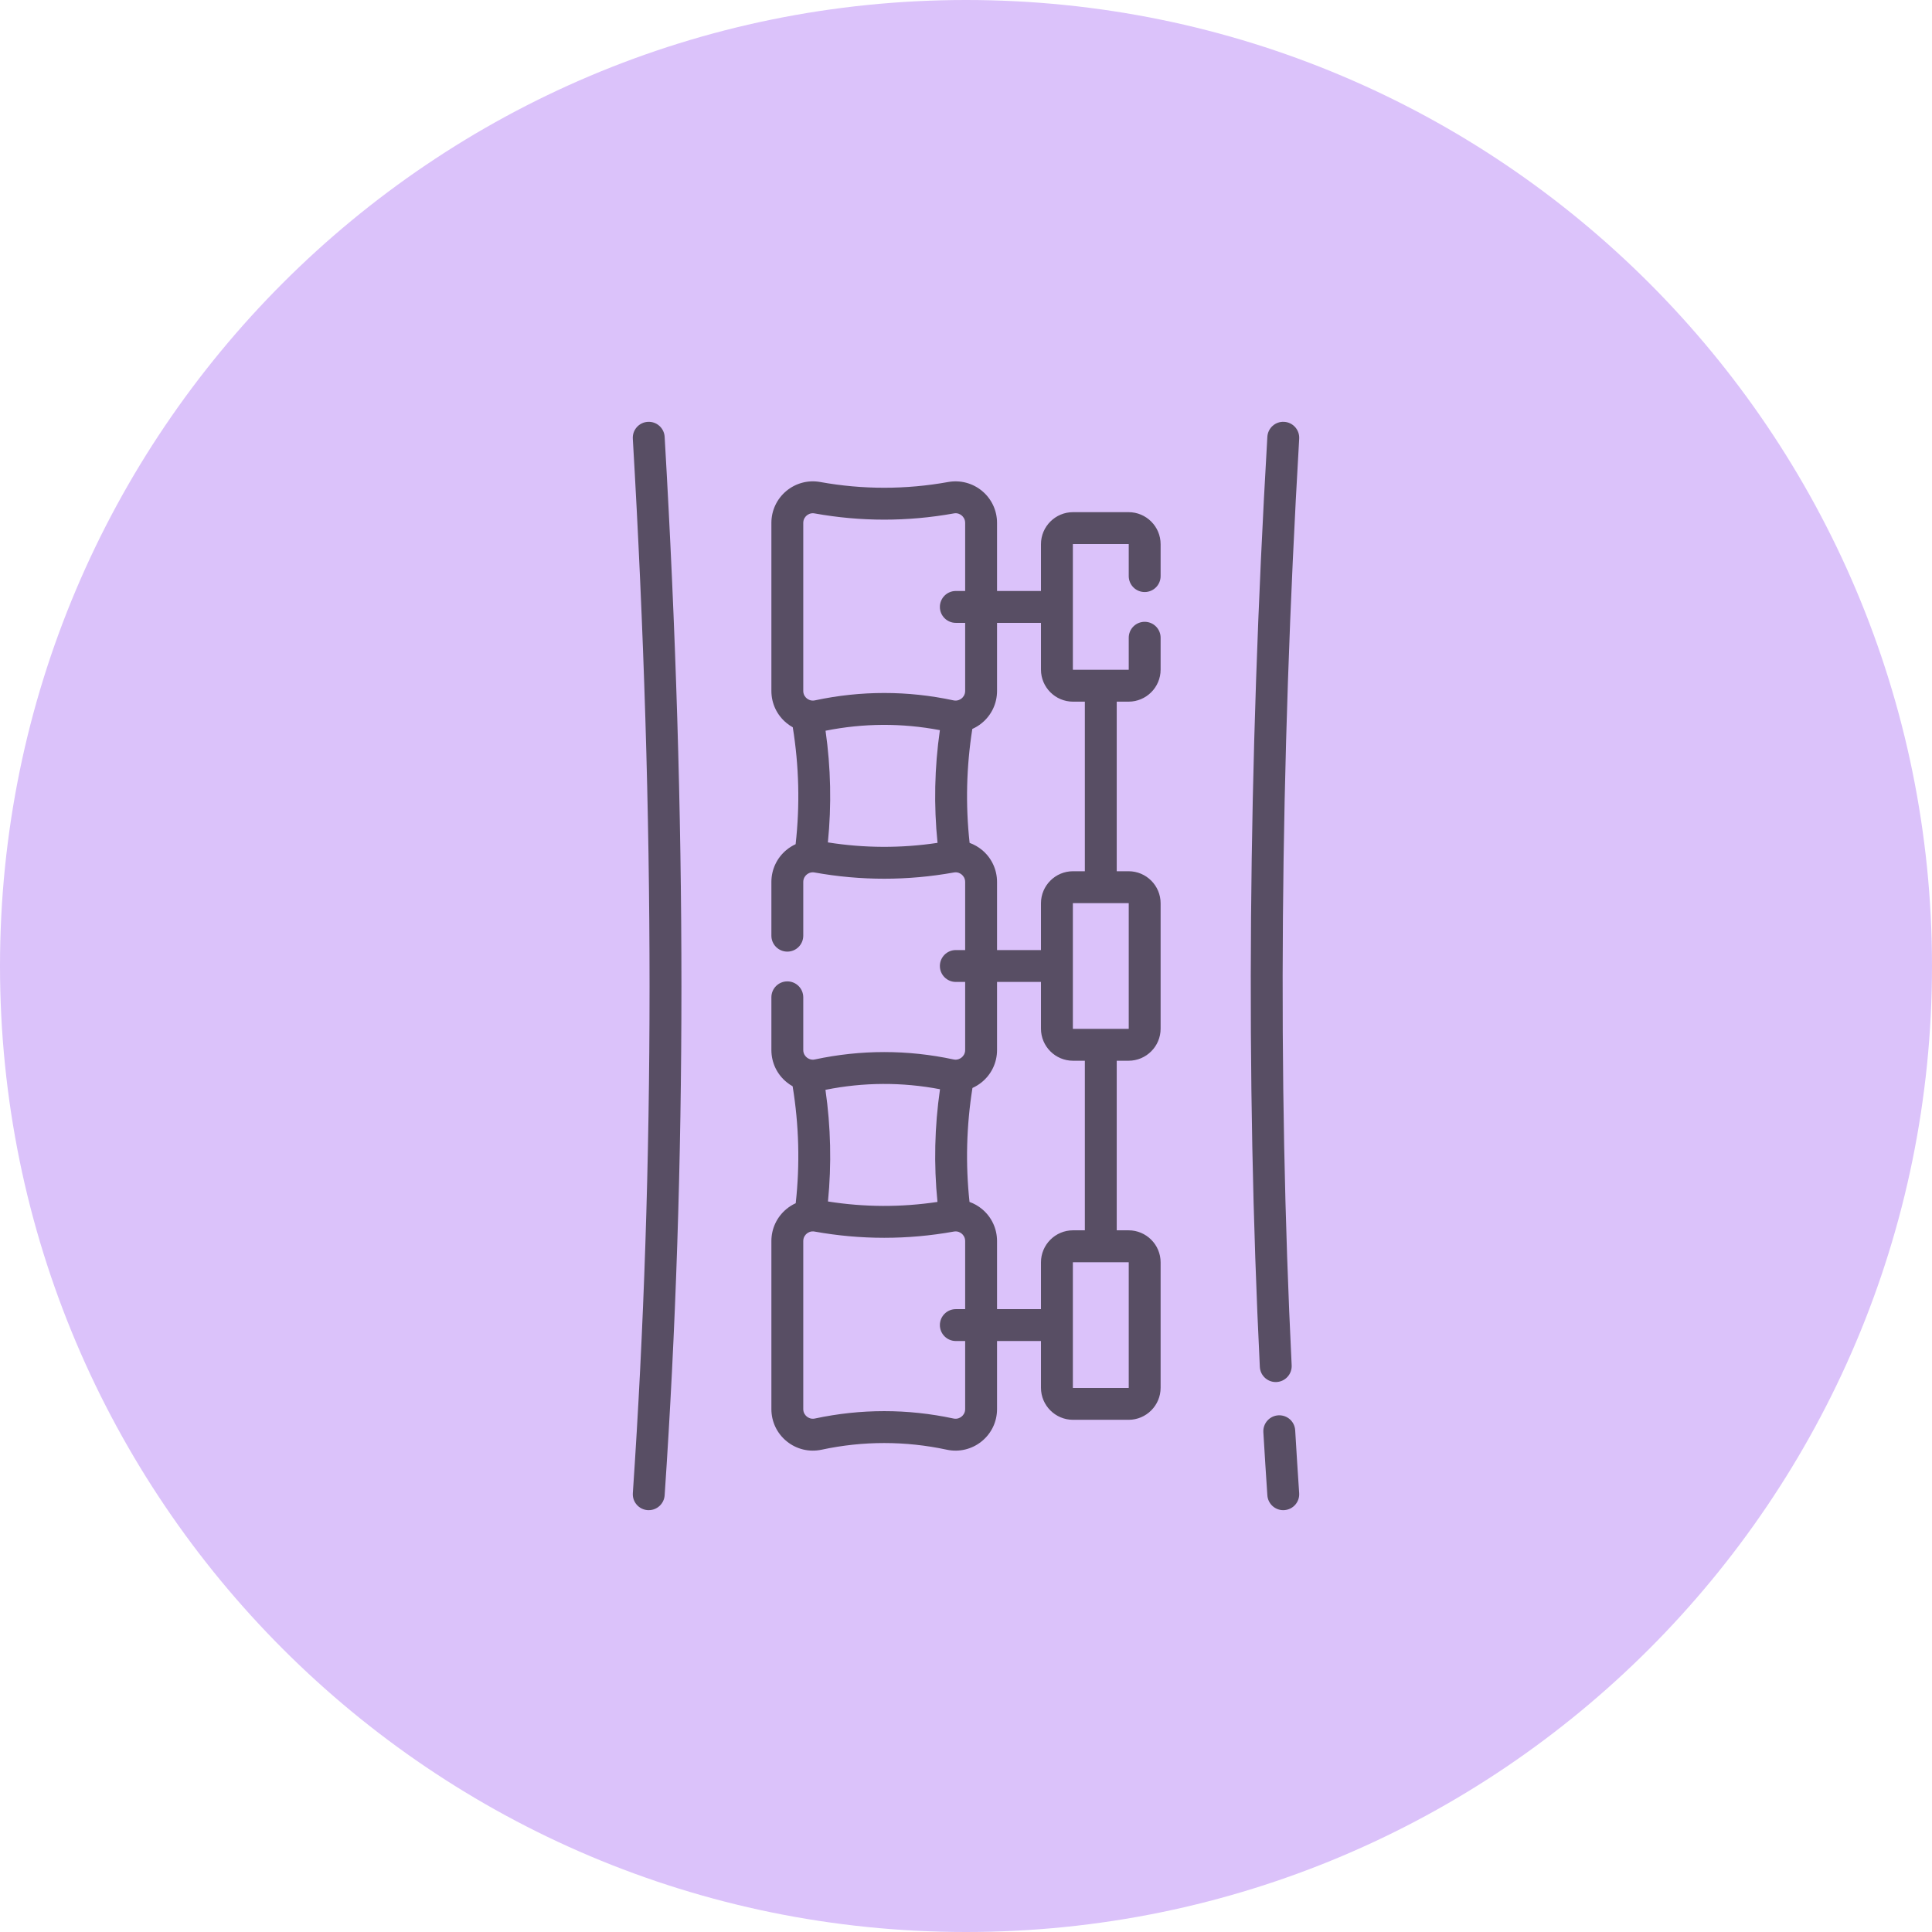
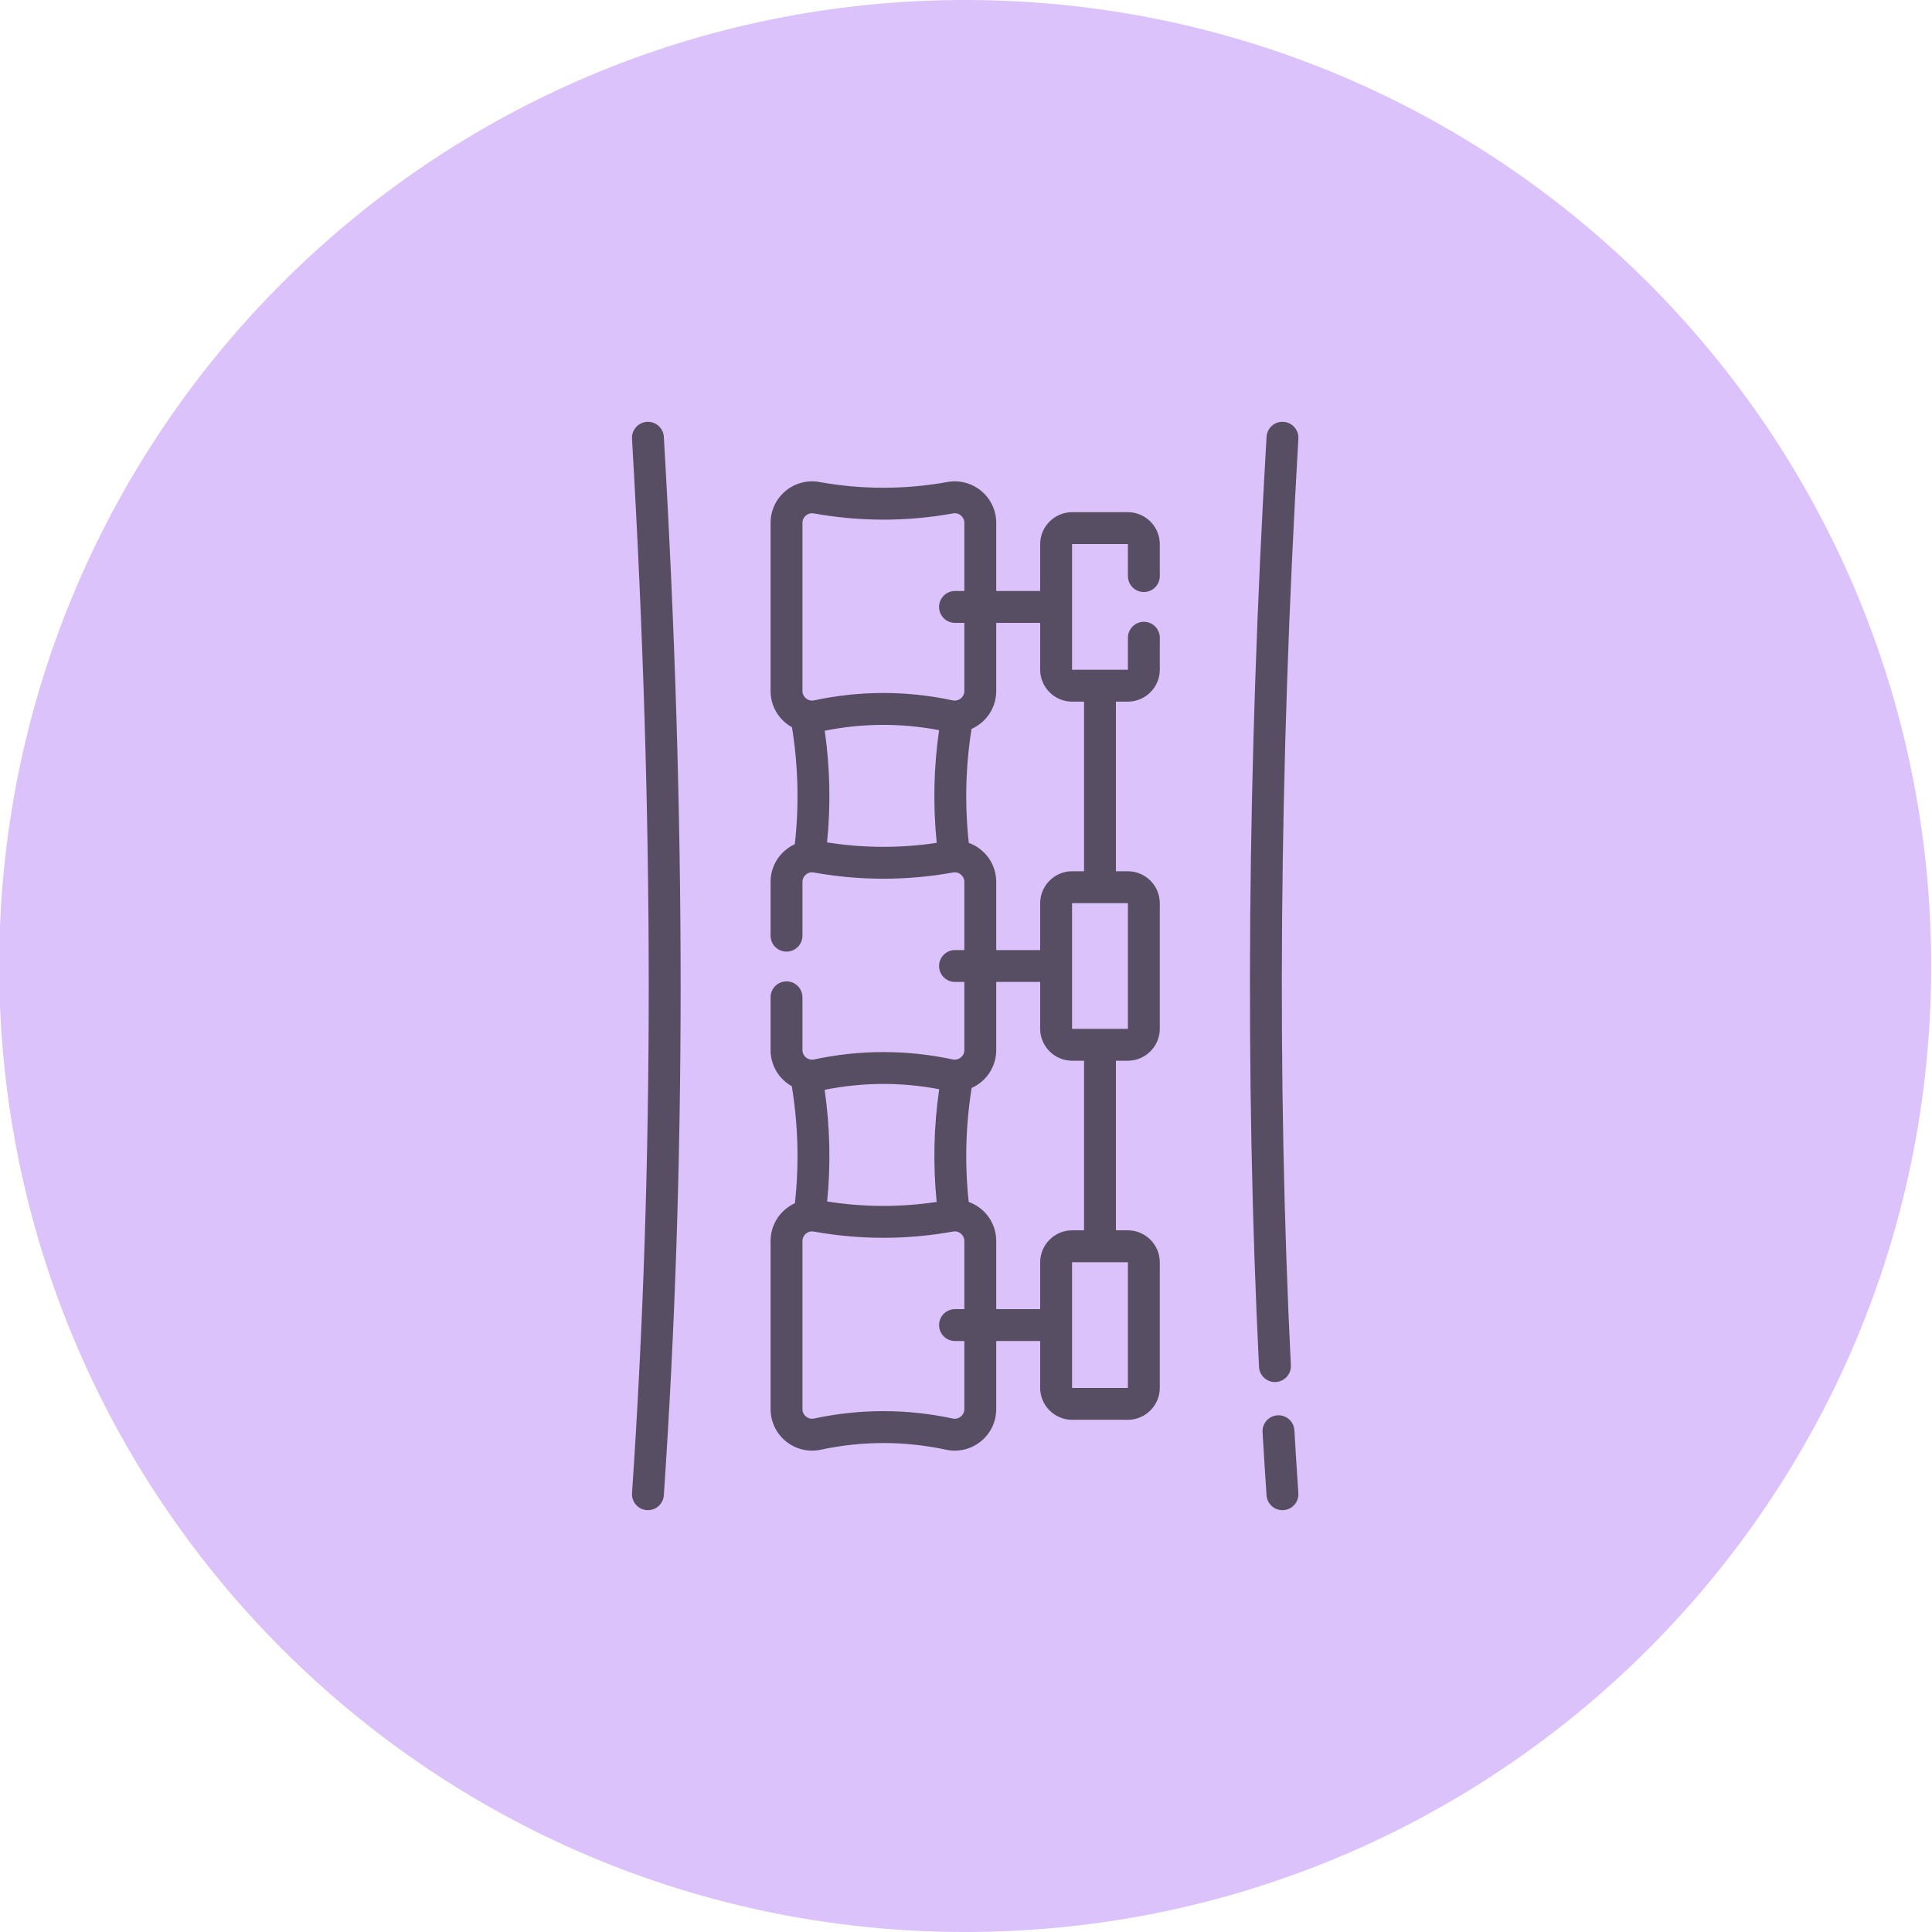
<svg xmlns="http://www.w3.org/2000/svg" width="84.00" height="84.00" viewBox="0 0 84.00 84.00">
-   <g transform="matrix(1 0 0 1 -383.7461 -8400.0)">
-     <g transform="matrix(1 0 0 1 383.7461 8400)">
-       <circle cx="42" cy="42" r="42" fill="rgb(219,194,250)" stroke="none" stroke-width="0" />
-     </g>
-     <g transform="matrix(1 0 0 1 312.0087 8418.34)">
-       <g transform="matrix(1 0 0 1 -269.2171 -424.1842)">
-         <path d="M 397.267 468.031 C 397.245 467.649 396.92 467.359 396.534 467.38 C 396.152 467.403 395.861 467.731 395.883 468.113 C 395.937 469.029 395.996 469.952 396.057 470.858 C 396.082 471.224 396.387 471.504 396.748 471.504 C 396.764 471.504 396.78 471.503 396.796 471.502 C 397.178 471.476 397.466 471.146 397.44 470.764 C 397.379 469.863 397.321 468.943 397.267 468.031 Z" fill="rgb(88,78,100)" stroke="none" stroke-width="0" />
-       </g>
-       <g transform="matrix(1 0 0 1 -263.8502 3.4924596548080444e-10)">
-         <path d="M 391.054 41.749 C 391.066 41.749 391.077 41.748 391.089 41.748 C 391.472 41.729 391.766 41.403 391.747 41.021 C 391.131 28.551 391.241 14.996 392.074 0.733 C 392.096 0.351 391.804 0.023 391.422 0.001 C 391.04 -0.023 390.712 0.27 390.69 0.653 C 389.854 14.965 389.744 28.57 390.363 41.09 C 390.381 41.46 390.687 41.749 391.054 41.749 Z" fill="rgb(88,78,100)" stroke="none" stroke-width="0" />
-       </g>
-       <g transform="matrix(1 0 0 1 7.62939453125e-06 -0.0007280257)">
-         <path d="M 99.903 0.002 C 99.521 0.024 99.229 0.352 99.251 0.734 C 100.221 17.341 100.221 32.337 99.252 46.58 C 99.226 46.962 99.514 47.293 99.896 47.319 C 99.912 47.32 99.928 47.32 99.944 47.32 C 100.305 47.32 100.61 47.04 100.635 46.674 C 101.608 32.372 101.609 17.319 100.635 0.653 C 100.613 0.271 100.286 -0.021 99.903 0.002 Z" fill="rgb(88,78,100)" stroke="none" stroke-width="0" />
-       </g>
-       <g transform="matrix(1 0 0 1 -59.17508 -25.42396)">
-         <path d="M 179.981 29.352 L 177.565 29.352 C 176.797 29.352 176.172 29.977 176.172 30.745 L 176.172 32.779 L 174.262 32.779 L 174.262 29.818 C 174.262 29.281 174.026 28.776 173.614 28.432 C 173.203 28.089 172.665 27.947 172.139 28.041 C 170.293 28.374 168.42 28.374 166.574 28.041 C 166.047 27.946 165.51 28.089 165.099 28.432 C 164.687 28.776 164.451 29.281 164.451 29.818 L 164.451 37.126 C 164.451 37.674 164.695 38.185 165.121 38.529 C 165.203 38.596 165.291 38.655 165.381 38.705 C 165.654 40.393 165.695 42.099 165.505 43.788 C 165.36 43.854 165.224 43.94 165.099 44.044 C 164.687 44.388 164.451 44.893 164.451 45.43 L 164.451 47.766 C 164.451 48.149 164.761 48.459 165.144 48.459 C 165.527 48.459 165.837 48.149 165.837 47.766 L 165.837 45.43 C 165.837 45.259 165.932 45.155 165.988 45.108 C 166.044 45.061 166.161 44.988 166.328 45.018 C 168.337 45.38 170.376 45.38 172.385 45.018 C 172.552 44.987 172.669 45.061 172.725 45.108 C 172.781 45.155 172.876 45.259 172.876 45.43 L 172.876 48.391 L 172.47 48.391 C 172.087 48.391 171.777 48.701 171.777 49.084 C 171.777 49.467 172.087 49.777 172.47 49.777 L 172.876 49.777 L 172.876 52.738 C 172.876 52.912 172.778 53.016 172.72 53.063 C 172.662 53.11 172.539 53.183 172.37 53.147 C 170.37 52.719 168.343 52.719 166.343 53.147 C 166.173 53.183 166.051 53.11 165.993 53.063 C 165.935 53.016 165.837 52.912 165.837 52.738 L 165.837 50.446 C 165.837 50.063 165.527 49.753 165.144 49.753 C 164.761 49.753 164.451 50.063 164.451 50.446 L 164.451 52.738 C 164.451 53.286 164.695 53.797 165.121 54.141 C 165.202 54.207 165.287 54.264 165.375 54.314 C 165.651 56.002 165.696 57.71 165.509 59.398 C 165.363 59.464 165.225 59.551 165.099 59.656 C 164.687 60 164.451 60.505 164.451 61.042 L 164.451 68.35 C 164.451 68.898 164.695 69.409 165.121 69.753 C 165.547 70.098 166.098 70.229 166.634 70.115 C 168.44 69.728 170.272 69.728 172.079 70.115 C 172.609 70.229 173.166 70.099 173.592 69.753 C 174.018 69.409 174.262 68.898 174.262 68.35 L 174.262 65.389 L 176.172 65.389 L 176.172 67.422 C 176.172 68.19 176.797 68.815 177.565 68.815 L 179.981 68.815 C 180.749 68.815 181.374 68.19 181.374 67.422 L 181.374 61.969 C 181.374 61.201 180.749 60.576 179.981 60.576 L 179.466 60.576 L 179.466 53.203 L 179.981 53.203 C 180.749 53.203 181.374 52.578 181.374 51.81 L 181.374 46.357 C 181.374 45.589 180.749 44.964 179.981 44.964 L 179.466 44.964 L 179.466 37.591 L 179.981 37.591 C 180.749 37.591 181.374 36.966 181.374 36.198 L 181.374 34.812 C 181.374 34.429 181.064 34.119 180.681 34.119 C 180.298 34.119 179.988 34.429 179.988 34.812 L 179.988 36.198 C 179.988 36.202 179.984 36.205 179.981 36.205 L 177.565 36.205 C 177.562 36.205 177.559 36.202 177.559 36.198 L 177.559 30.745 C 177.559 30.742 177.562 30.738 177.565 30.738 L 179.981 30.738 C 179.985 30.738 179.988 30.742 179.988 30.745 L 179.988 32.132 C 179.988 32.515 180.298 32.825 180.681 32.825 C 181.064 32.825 181.374 32.515 181.374 32.132 L 181.374 30.745 C 181.374 29.977 180.749 29.352 179.981 29.352 Z M 165.837 29.818 C 165.837 29.647 165.932 29.543 165.988 29.496 C 166.044 29.449 166.161 29.376 166.328 29.406 C 168.337 29.768 170.376 29.768 172.385 29.406 C 172.552 29.375 172.67 29.449 172.725 29.496 C 172.781 29.543 172.876 29.647 172.876 29.818 L 172.876 32.779 L 172.47 32.779 C 172.087 32.779 171.777 33.089 171.777 33.472 C 171.777 33.855 172.087 34.165 172.47 34.165 L 172.876 34.165 L 172.876 37.126 C 172.876 37.3 172.778 37.404 172.721 37.451 C 172.662 37.498 172.54 37.571 172.37 37.535 C 171.37 37.321 170.363 37.214 169.357 37.214 C 168.35 37.214 167.343 37.321 166.343 37.535 C 166.173 37.571 166.051 37.498 165.993 37.451 C 165.935 37.404 165.837 37.3 165.837 37.126 L 165.837 29.818 Z M 166.907 43.71 C 167.07 42.096 167.036 40.469 166.806 38.855 C 168.456 38.524 170.126 38.516 171.777 38.83 C 171.543 40.458 171.509 42.101 171.675 43.73 C 170.091 43.968 168.491 43.961 166.907 43.71 Z M 171.782 54.442 C 171.546 56.071 171.509 57.714 171.672 59.342 C 170.09 59.579 168.492 59.573 166.911 59.322 C 167.071 57.709 167.034 56.081 166.802 54.468 C 168.455 54.136 170.128 54.127 171.782 54.442 Z M 172.876 68.35 C 172.876 68.524 172.778 68.628 172.72 68.675 C 172.662 68.722 172.54 68.795 172.37 68.759 C 170.37 68.331 168.343 68.331 166.343 68.759 C 166.173 68.795 166.051 68.722 165.993 68.675 C 165.935 68.628 165.837 68.524 165.837 68.35 L 165.837 61.042 C 165.837 60.871 165.932 60.767 165.988 60.72 C 166.044 60.673 166.162 60.6 166.328 60.63 C 168.338 60.992 170.376 60.992 172.385 60.63 C 172.551 60.6 172.669 60.673 172.725 60.72 C 172.781 60.767 172.876 60.871 172.876 61.042 L 172.876 64.003 L 172.47 64.003 C 172.087 64.003 171.777 64.313 171.777 64.696 C 171.777 65.079 172.087 65.389 172.47 65.389 L 172.876 65.389 L 172.876 68.35 Z M 179.988 61.969 L 179.988 67.422 C 179.988 67.426 179.985 67.429 179.981 67.429 L 177.565 67.429 C 177.562 67.429 177.559 67.426 177.559 67.422 L 177.559 61.969 C 177.559 61.966 177.562 61.963 177.565 61.963 L 179.981 61.963 C 179.985 61.963 179.988 61.966 179.988 61.969 Z M 178.08 60.576 L 177.565 60.576 C 176.797 60.576 176.172 61.201 176.172 61.969 L 176.172 64.003 L 174.262 64.003 L 174.262 61.042 C 174.262 60.505 174.026 60 173.614 59.656 C 173.449 59.518 173.263 59.412 173.065 59.342 C 172.888 57.696 172.931 56.032 173.193 54.387 C 173.334 54.323 173.468 54.241 173.592 54.141 C 174.018 53.797 174.262 53.286 174.262 52.738 L 174.262 49.777 L 176.172 49.777 L 176.172 51.81 C 176.172 52.578 176.797 53.203 177.565 53.203 L 178.08 53.203 L 178.08 60.576 Z M 179.988 46.357 L 179.988 51.81 C 179.988 51.814 179.985 51.817 179.981 51.817 L 177.565 51.817 C 177.562 51.817 177.559 51.814 177.559 51.81 L 177.559 46.357 C 177.559 46.354 177.562 46.351 177.565 46.351 L 179.981 46.351 C 179.985 46.35 179.988 46.354 179.988 46.357 Z M 177.565 37.591 L 178.08 37.591 L 178.08 44.964 L 177.565 44.964 C 176.797 44.964 176.172 45.589 176.172 46.357 L 176.172 48.391 L 174.262 48.391 L 174.262 45.43 C 174.262 44.893 174.026 44.388 173.614 44.044 C 173.45 43.907 173.265 43.802 173.069 43.731 C 172.889 42.085 172.928 40.422 173.187 38.777 C 173.331 38.713 173.467 38.631 173.592 38.529 C 174.018 38.185 174.262 37.674 174.262 37.126 L 174.262 34.165 L 176.172 34.165 L 176.172 36.198 C 176.172 36.966 176.797 37.591 177.565 37.591 Z" fill="rgb(88,78,100)" stroke="none" stroke-width="0" />
-       </g>
-     </g>
+   <g transform="matrix(1 0 0 1 -0.03515625 0.0)">
+     <circle cx="42" cy="42" r="42" fill="rgb(219,194,250)" stroke="none" stroke-width="0" />
+   </g>
+   <g transform="matrix(1 0 0 1 -340.9897 -405.8444)">
+     <path d="M 397.267 468.031 C 397.245 467.649 396.92 467.359 396.534 467.38 C 396.152 467.403 395.861 467.731 395.883 468.113 C 395.937 469.029 395.996 469.952 396.057 470.858 C 396.082 471.224 396.387 471.504 396.748 471.504 C 396.764 471.504 396.78 471.503 396.796 471.502 C 397.178 471.476 397.466 471.146 397.44 470.764 C 397.379 469.863 397.321 468.943 397.267 468.031 Z" fill="rgb(88,78,100)" stroke="none" stroke-width="0" />
+   </g>
+   <g transform="matrix(1 0 0 1 -335.6227 18.33984)">
+     <path d="M 391.054 41.749 C 391.066 41.749 391.077 41.748 391.089 41.748 C 391.472 41.729 391.766 41.403 391.747 41.021 C 391.131 28.551 391.241 14.996 392.074 0.733 C 392.096 0.351 391.804 0.023 391.422 0.001 C 391.04 -0.023 390.712 0.27 390.69 0.653 C 389.854 14.965 389.744 28.57 390.363 41.09 C 390.381 41.46 390.687 41.749 391.054 41.749 Z" fill="rgb(88,78,100)" stroke="none" stroke-width="0" />
+   </g>
+   <g transform="matrix(1 0 0 1 -71.77254 18.33912)">
+     <path d="M 99.903 0.002 C 99.521 0.024 99.229 0.352 99.251 0.734 C 100.221 17.341 100.221 32.337 99.252 46.58 C 99.226 46.962 99.514 47.293 99.896 47.319 C 99.912 47.32 99.928 47.32 99.944 47.32 C 100.305 47.32 100.61 47.04 100.635 46.674 C 101.608 32.372 101.609 17.319 100.635 0.653 C 100.613 0.271 100.286 -0.021 99.903 0.002 Z" fill="rgb(88,78,100)" stroke="none" stroke-width="0" />
+   </g>
+   <g transform="matrix(1 0 0 1 -130.9476 -7.08412)">
+     <path d="M 179.981 29.352 L 177.565 29.352 C 176.797 29.352 176.172 29.977 176.172 30.745 L 176.172 32.779 L 174.262 32.779 L 174.262 29.818 C 174.262 29.281 174.026 28.776 173.614 28.432 C 173.203 28.089 172.665 27.947 172.139 28.041 C 170.293 28.374 168.42 28.374 166.574 28.041 C 166.047 27.946 165.51 28.089 165.099 28.432 C 164.687 28.776 164.451 29.281 164.451 29.818 L 164.451 37.126 C 164.451 37.674 164.695 38.185 165.121 38.529 C 165.203 38.596 165.291 38.655 165.381 38.705 C 165.654 40.393 165.695 42.099 165.505 43.788 C 165.36 43.854 165.224 43.94 165.099 44.044 C 164.687 44.388 164.451 44.893 164.451 45.43 L 164.451 47.766 C 164.451 48.149 164.761 48.459 165.144 48.459 C 165.527 48.459 165.837 48.149 165.837 47.766 L 165.837 45.43 C 165.837 45.259 165.932 45.155 165.988 45.108 C 166.044 45.061 166.161 44.988 166.328 45.018 C 168.337 45.38 170.376 45.38 172.385 45.018 C 172.552 44.987 172.669 45.061 172.725 45.108 C 172.781 45.155 172.876 45.259 172.876 45.43 L 172.876 48.391 L 172.47 48.391 C 172.087 48.391 171.777 48.701 171.777 49.084 C 171.777 49.467 172.087 49.777 172.47 49.777 L 172.876 49.777 L 172.876 52.738 C 172.876 52.912 172.778 53.016 172.72 53.063 C 172.662 53.11 172.539 53.183 172.37 53.147 C 170.37 52.719 168.343 52.719 166.343 53.147 C 166.173 53.183 166.051 53.11 165.993 53.063 C 165.935 53.016 165.837 52.912 165.837 52.738 L 165.837 50.446 C 165.837 50.063 165.527 49.753 165.144 49.753 C 164.761 49.753 164.451 50.063 164.451 50.446 L 164.451 52.738 C 164.451 53.286 164.695 53.797 165.121 54.141 C 165.202 54.207 165.287 54.264 165.375 54.314 C 165.651 56.002 165.696 57.71 165.509 59.398 C 165.363 59.464 165.225 59.551 165.099 59.656 C 164.687 60 164.451 60.505 164.451 61.042 L 164.451 68.35 C 164.451 68.898 164.695 69.409 165.121 69.753 C 165.547 70.098 166.098 70.229 166.634 70.115 C 168.44 69.728 170.272 69.728 172.079 70.115 C 172.609 70.229 173.166 70.099 173.592 69.753 C 174.018 69.409 174.262 68.898 174.262 68.35 L 174.262 65.389 L 176.172 65.389 L 176.172 67.422 C 176.172 68.19 176.797 68.815 177.565 68.815 L 179.981 68.815 C 180.749 68.815 181.374 68.19 181.374 67.422 L 181.374 61.969 C 181.374 61.201 180.749 60.576 179.981 60.576 L 179.466 60.576 L 179.466 53.203 L 179.981 53.203 C 180.749 53.203 181.374 52.578 181.374 51.81 L 181.374 46.357 C 181.374 45.589 180.749 44.964 179.981 44.964 L 179.466 44.964 L 179.466 37.591 L 179.981 37.591 C 180.749 37.591 181.374 36.966 181.374 36.198 L 181.374 34.812 C 181.374 34.429 181.064 34.119 180.681 34.119 C 180.298 34.119 179.988 34.429 179.988 34.812 L 179.988 36.198 C 179.988 36.202 179.984 36.205 179.981 36.205 L 177.565 36.205 C 177.562 36.205 177.559 36.202 177.559 36.198 L 177.559 30.745 C 177.559 30.742 177.562 30.738 177.565 30.738 L 179.981 30.738 C 179.985 30.738 179.988 30.742 179.988 30.745 L 179.988 32.132 C 179.988 32.515 180.298 32.825 180.681 32.825 C 181.064 32.825 181.374 32.515 181.374 32.132 L 181.374 30.745 C 181.374 29.977 180.749 29.352 179.981 29.352 Z M 165.837 29.818 C 165.837 29.647 165.932 29.543 165.988 29.496 C 166.044 29.449 166.161 29.376 166.328 29.406 C 168.337 29.768 170.376 29.768 172.385 29.406 C 172.552 29.375 172.67 29.449 172.725 29.496 C 172.781 29.543 172.876 29.647 172.876 29.818 L 172.876 32.779 L 172.47 32.779 C 172.087 32.779 171.777 33.089 171.777 33.472 C 171.777 33.855 172.087 34.165 172.47 34.165 L 172.876 34.165 L 172.876 37.126 C 172.876 37.3 172.778 37.404 172.721 37.451 C 172.662 37.498 172.54 37.571 172.37 37.535 C 171.37 37.321 170.363 37.214 169.357 37.214 C 168.35 37.214 167.343 37.321 166.343 37.535 C 166.173 37.571 166.051 37.498 165.993 37.451 C 165.935 37.404 165.837 37.3 165.837 37.126 L 165.837 29.818 Z M 166.907 43.71 C 167.07 42.096 167.036 40.469 166.806 38.855 C 168.456 38.524 170.126 38.516 171.777 38.83 C 171.543 40.458 171.509 42.101 171.675 43.73 C 170.091 43.968 168.491 43.961 166.907 43.71 Z M 171.782 54.442 C 171.546 56.071 171.509 57.714 171.672 59.342 C 170.09 59.579 168.492 59.573 166.911 59.322 C 167.071 57.709 167.034 56.081 166.802 54.468 C 168.455 54.136 170.128 54.127 171.782 54.442 Z M 172.876 68.35 C 172.876 68.524 172.778 68.628 172.72 68.675 C 172.662 68.722 172.54 68.795 172.37 68.759 C 170.37 68.331 168.343 68.331 166.343 68.759 C 166.173 68.795 166.051 68.722 165.993 68.675 C 165.935 68.628 165.837 68.524 165.837 68.35 L 165.837 61.042 C 165.837 60.871 165.932 60.767 165.988 60.72 C 166.044 60.673 166.162 60.6 166.328 60.63 C 168.338 60.992 170.376 60.992 172.385 60.63 C 172.551 60.6 172.669 60.673 172.725 60.72 C 172.781 60.767 172.876 60.871 172.876 61.042 L 172.876 64.003 L 172.47 64.003 C 172.087 64.003 171.777 64.313 171.777 64.696 C 171.777 65.079 172.087 65.389 172.47 65.389 L 172.876 65.389 L 172.876 68.35 Z M 179.988 61.969 L 179.988 67.422 C 179.988 67.426 179.985 67.429 179.981 67.429 L 177.565 67.429 C 177.562 67.429 177.559 67.426 177.559 67.422 L 177.559 61.969 C 177.559 61.966 177.562 61.963 177.565 61.963 L 179.981 61.963 C 179.985 61.963 179.988 61.966 179.988 61.969 Z M 178.08 60.576 L 177.565 60.576 C 176.797 60.576 176.172 61.201 176.172 61.969 L 176.172 64.003 L 174.262 64.003 L 174.262 61.042 C 174.262 60.505 174.026 60 173.614 59.656 C 173.449 59.518 173.263 59.412 173.065 59.342 C 172.888 57.696 172.931 56.032 173.193 54.387 C 173.334 54.323 173.468 54.241 173.592 54.141 C 174.018 53.797 174.262 53.286 174.262 52.738 L 174.262 49.777 L 176.172 49.777 L 176.172 51.81 C 176.172 52.578 176.797 53.203 177.565 53.203 L 178.08 53.203 L 178.08 60.576 Z M 179.988 46.357 L 179.988 51.81 C 179.988 51.814 179.985 51.817 179.981 51.817 L 177.565 51.817 C 177.562 51.817 177.559 51.814 177.559 51.81 L 177.559 46.357 C 177.559 46.354 177.562 46.351 177.565 46.351 L 179.981 46.351 C 179.985 46.35 179.988 46.354 179.988 46.357 Z M 177.565 37.591 L 178.08 37.591 L 178.08 44.964 L 177.565 44.964 C 176.797 44.964 176.172 45.589 176.172 46.357 L 176.172 48.391 L 174.262 48.391 L 174.262 45.43 C 174.262 44.893 174.026 44.388 173.614 44.044 C 173.45 43.907 173.265 43.802 173.069 43.731 C 172.889 42.085 172.928 40.422 173.187 38.777 C 173.331 38.713 173.467 38.631 173.592 38.529 C 174.018 38.185 174.262 37.674 174.262 37.126 L 174.262 34.165 L 176.172 34.165 L 176.172 36.198 C 176.172 36.966 176.797 37.591 177.565 37.591 Z" fill="rgb(88,78,100)" stroke="none" stroke-width="0" />
  </g>
</svg>
